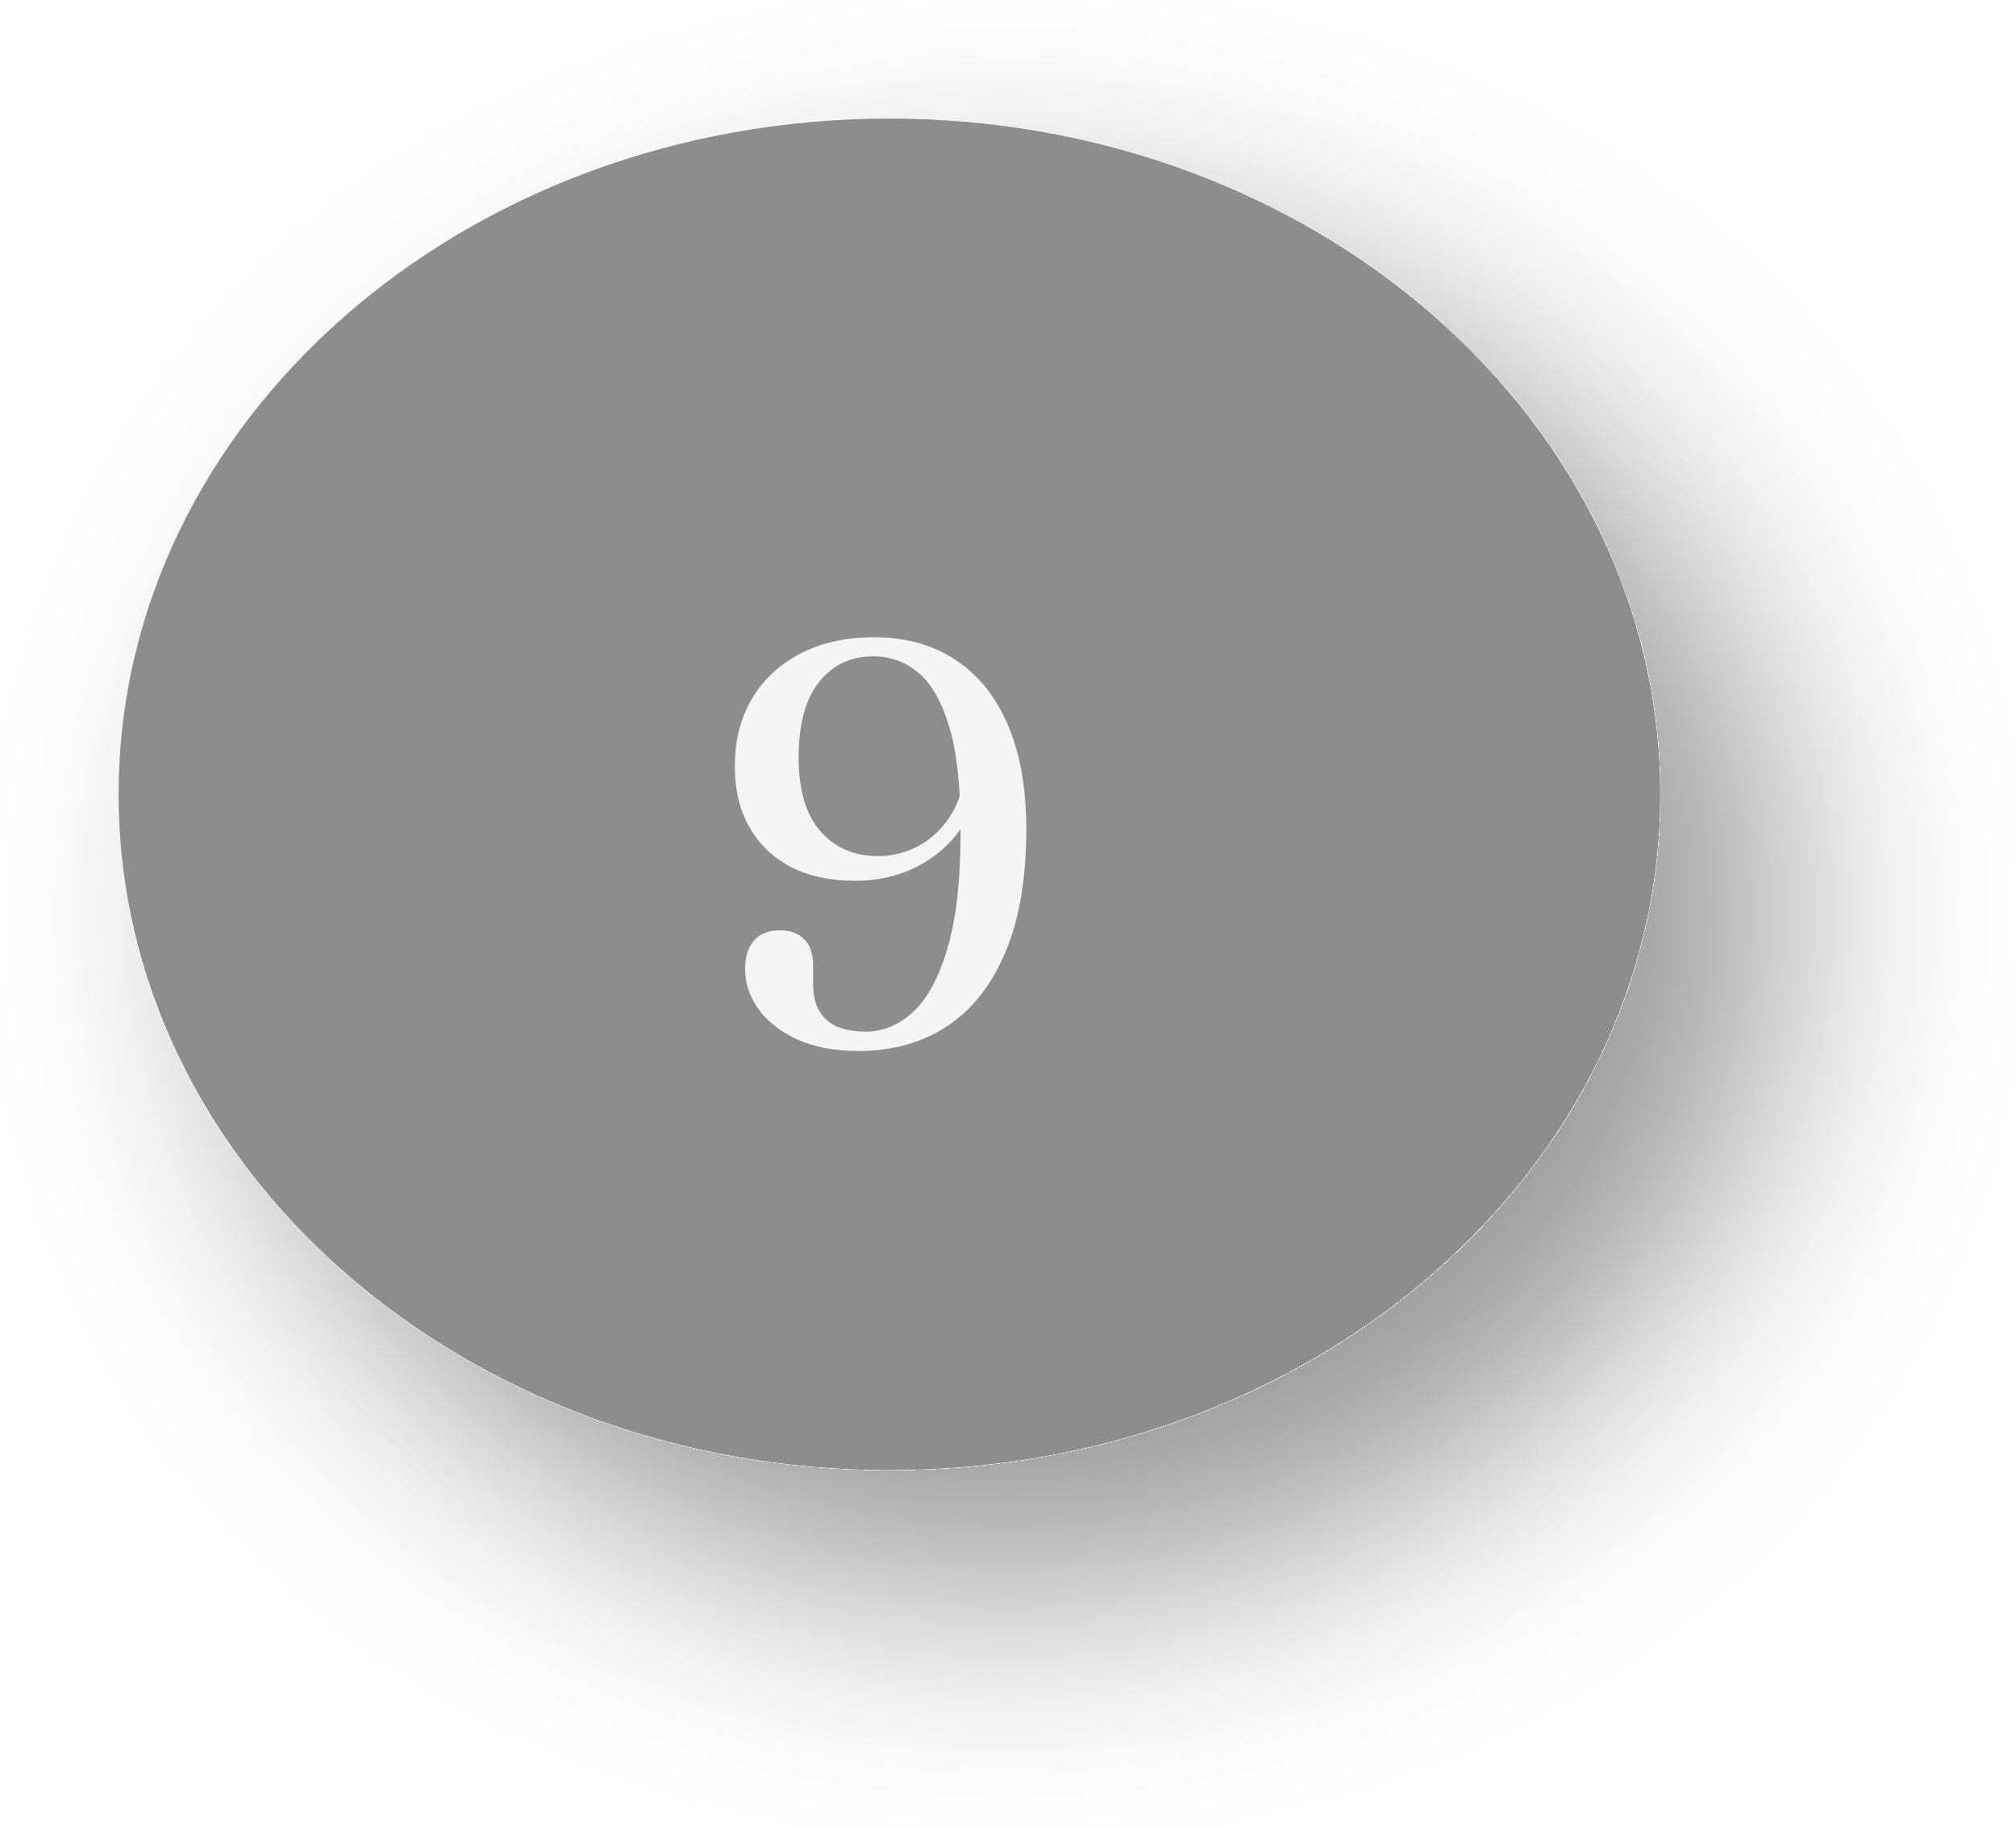
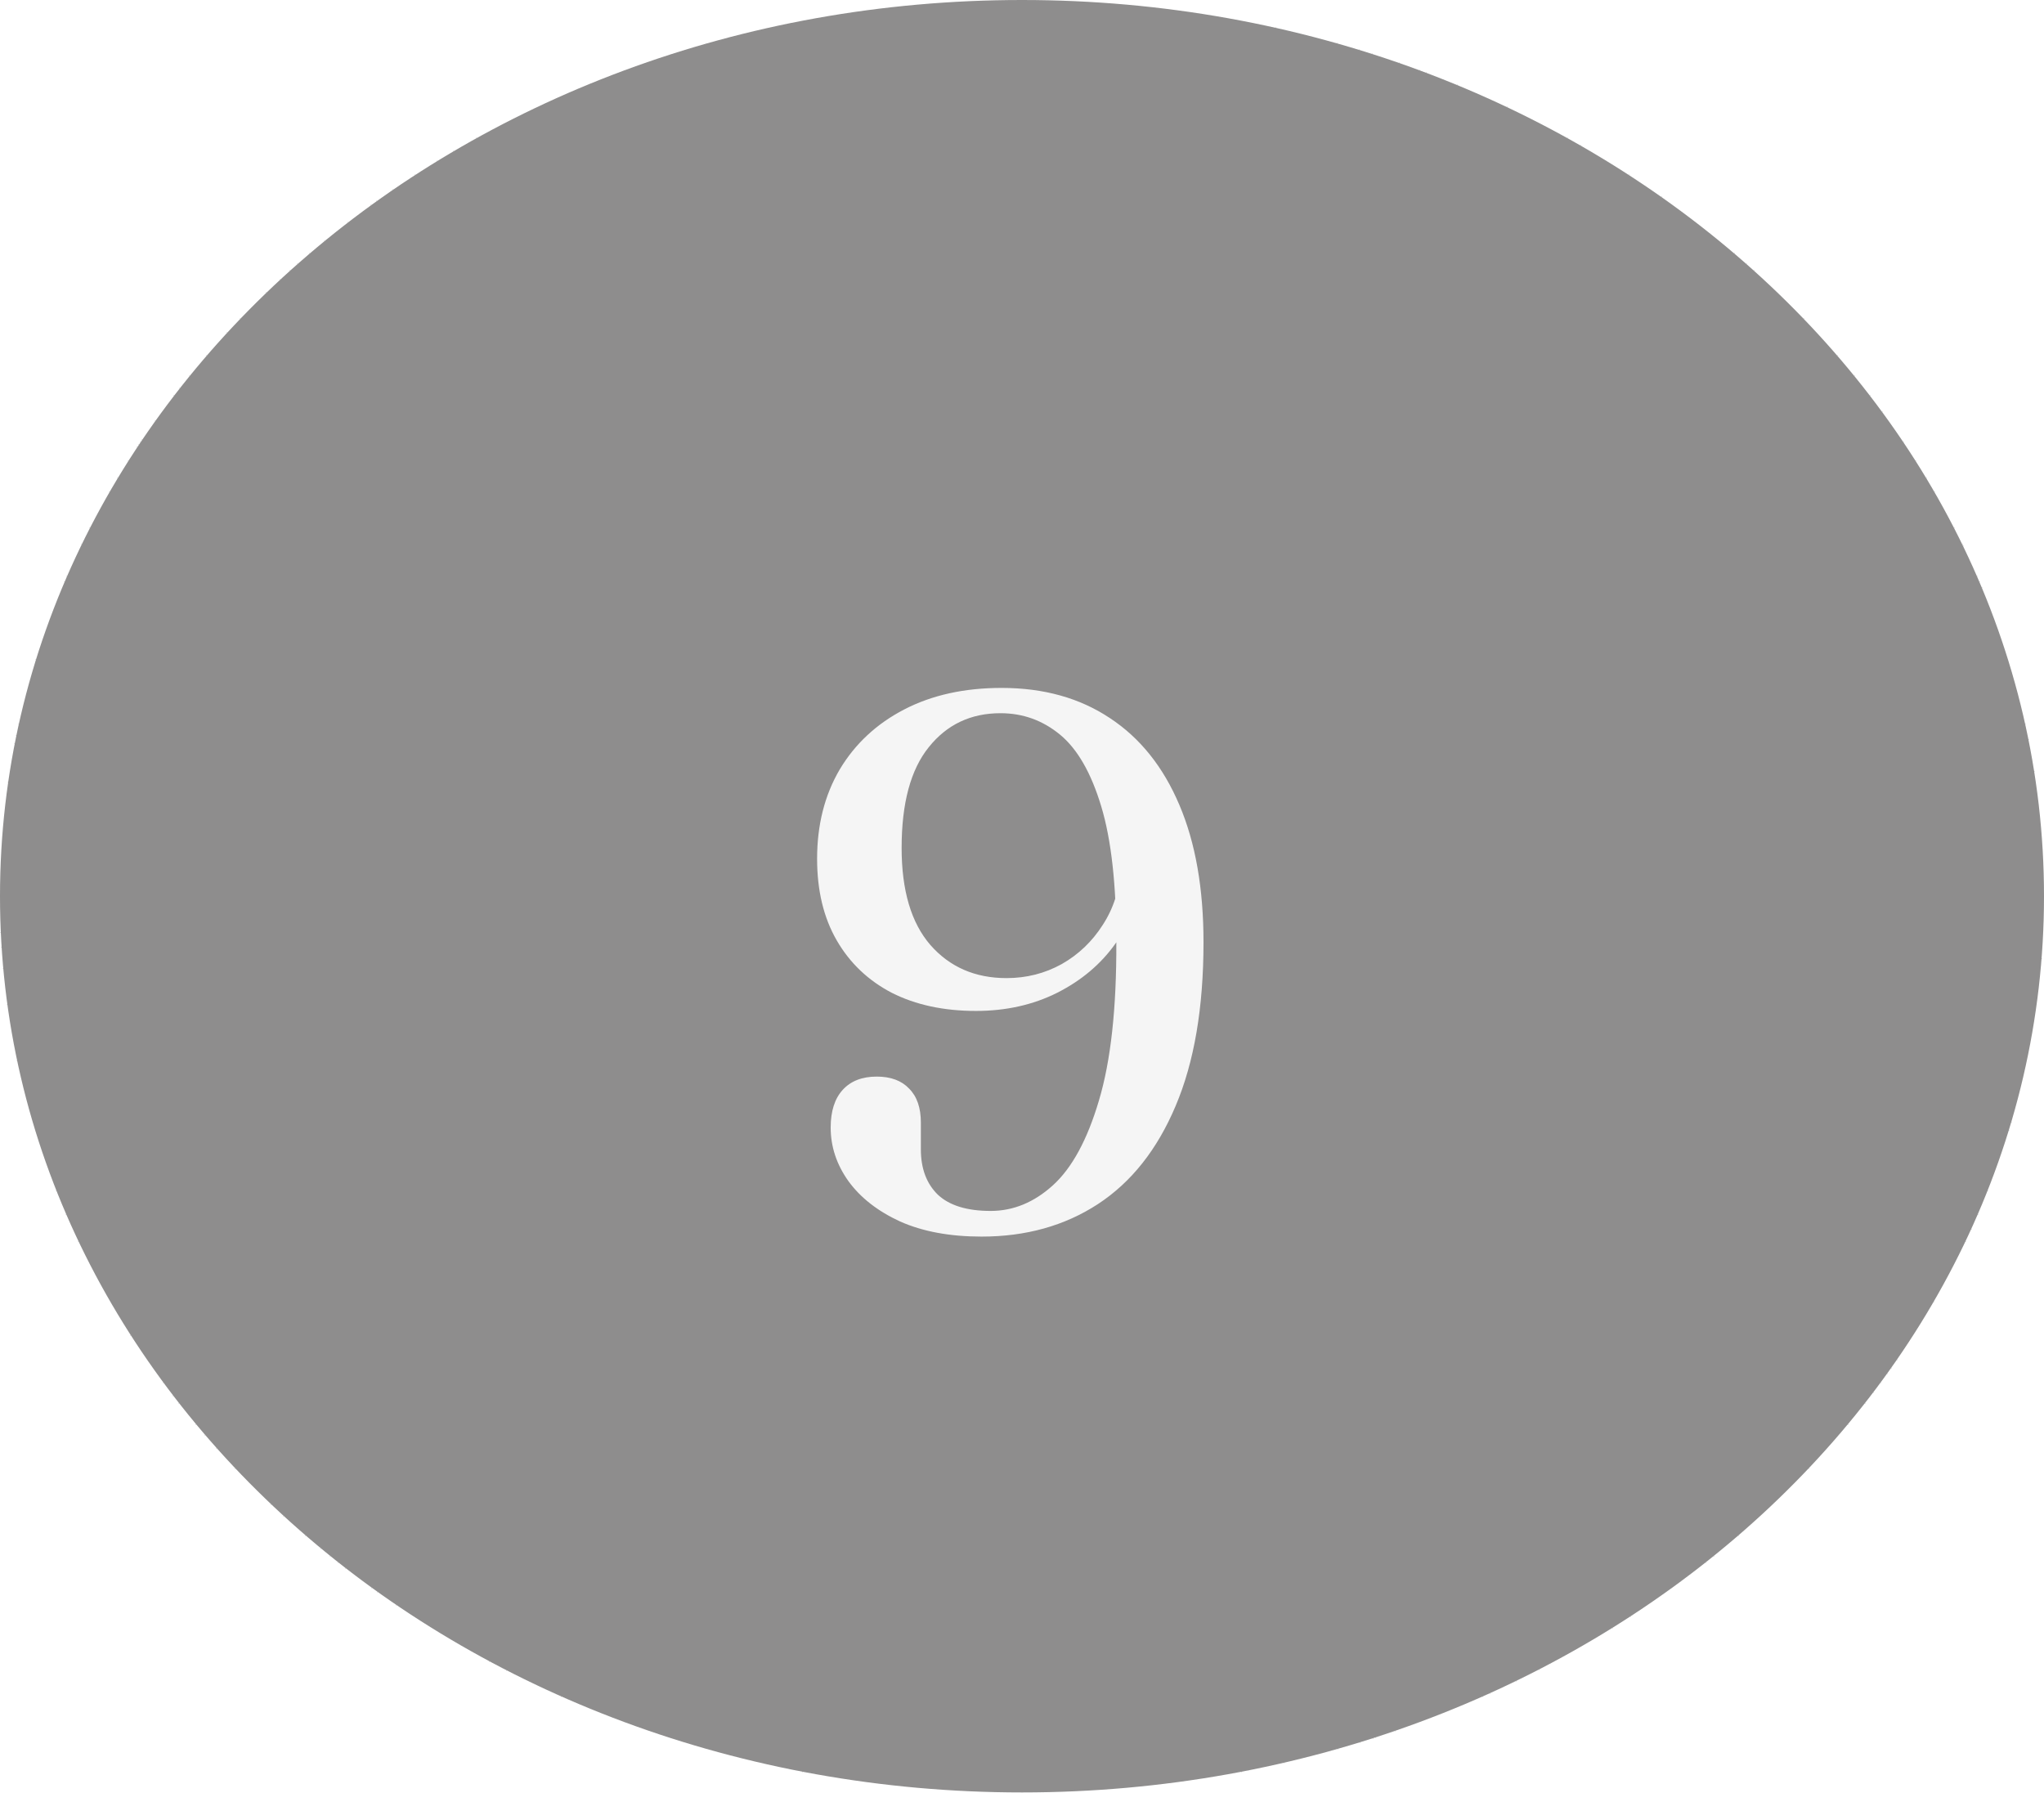
- <svg xmlns="http://www.w3.org/2000/svg" width="85" height="77" viewBox="0 0 85 77" fill="none">
+ <svg xmlns="http://www.w3.org/2000/svg" width="65" height="57" viewBox="0 0 65 57" fill="none">
  <g filter="url(#filter0_d_11_25)">
-     <ellipse cx="37.5" cy="33.5" rx="32.5" ry="28.5" fill="#8E8D8D" />
-     <path d="M36.216 44.324C35.208 44.324 34.344 44.164 33.624 43.844C32.912 43.516 32.364 43.088 31.98 42.56C31.604 42.032 31.416 41.464 31.416 40.856C31.416 40.336 31.544 39.936 31.8 39.656C32.056 39.376 32.416 39.236 32.88 39.236C33.328 39.236 33.672 39.364 33.912 39.62C34.16 39.868 34.284 40.228 34.284 40.7V41.552C34.284 42.16 34.464 42.64 34.824 42.992C35.192 43.336 35.752 43.508 36.504 43.508C37.224 43.508 37.884 43.236 38.484 42.692C39.092 42.14 39.58 41.24 39.948 39.992C40.324 38.736 40.508 37.06 40.5 34.964C40.5 33.14 40.34 31.7 40.02 30.644C39.7 29.58 39.264 28.82 38.712 28.364C38.16 27.908 37.528 27.68 36.816 27.68C35.872 27.68 35.112 28.04 34.536 28.76C33.96 29.472 33.672 30.54 33.672 31.964C33.672 33.316 33.976 34.344 34.584 35.048C35.2 35.752 36.008 36.104 37.008 36.104C37.64 36.104 38.224 35.956 38.76 35.66C39.296 35.356 39.732 34.94 40.068 34.412C40.412 33.884 40.6 33.292 40.632 32.636L41.208 32.792C41.184 33.6 40.94 34.336 40.476 35C40.012 35.656 39.392 36.18 38.616 36.572C37.848 36.956 36.988 37.148 36.036 37.148C35.012 37.148 34.12 36.956 33.36 36.572C32.608 36.18 32.024 35.624 31.608 34.904C31.192 34.184 30.984 33.32 30.984 32.312C30.984 31.232 31.224 30.284 31.704 29.468C32.192 28.652 32.876 28.016 33.756 27.56C34.636 27.104 35.668 26.876 36.852 26.876C38.188 26.876 39.336 27.196 40.296 27.836C41.256 28.468 41.992 29.388 42.504 30.596C43.016 31.796 43.272 33.252 43.272 34.964C43.272 37.044 42.976 38.78 42.384 40.172C41.8 41.556 40.976 42.596 39.912 43.292C38.856 43.98 37.624 44.324 36.216 44.324Z" fill="#F5F5F5" />
+     <ellipse cx="32.5" cy="28.5" rx="32.5" ry="28.5" fill="#8E8D8D" />
+     <path d="M31.216 39.324C30.208 39.324 29.344 39.164 28.624 38.844C27.912 38.516 27.364 38.088 26.98 37.56C26.604 37.032 26.416 36.464 26.416 35.856C26.416 35.336 26.544 34.936 26.8 34.656C27.056 34.376 27.416 34.236 27.88 34.236C28.328 34.236 28.672 34.364 28.912 34.62C29.16 34.868 29.284 35.228 29.284 35.7V36.552C29.284 37.16 29.464 37.64 29.824 37.992C30.192 38.336 30.752 38.508 31.504 38.508C32.224 38.508 32.884 38.236 33.484 37.692C34.092 37.14 34.58 36.24 34.948 34.992C35.324 33.736 35.508 32.06 35.5 29.964C35.5 28.14 35.34 26.7 35.02 25.644C34.7 24.58 34.264 23.82 33.712 23.364C33.16 22.908 32.528 22.68 31.816 22.68C30.872 22.68 30.112 23.04 29.536 23.76C28.96 24.472 28.672 25.54 28.672 26.964C28.672 28.316 28.976 29.344 29.584 30.048C30.2 30.752 31.008 31.104 32.008 31.104C32.64 31.104 33.224 30.956 33.76 30.66C34.296 30.356 34.732 29.94 35.068 29.412C35.412 28.884 35.6 28.292 35.632 27.636L36.208 27.792C36.184 28.6 35.94 29.336 35.476 30C35.012 30.656 34.392 31.18 33.616 31.572C32.848 31.956 31.988 32.148 31.036 32.148C30.012 32.148 29.12 31.956 28.36 31.572C27.608 31.18 27.024 30.624 26.608 29.904C26.192 29.184 25.984 28.32 25.984 27.312C25.984 26.232 26.224 25.284 26.704 24.468C27.192 23.652 27.876 23.016 28.756 22.56C29.636 22.104 30.668 21.876 31.852 21.876C33.188 21.876 34.336 22.196 35.296 22.836C36.256 23.468 36.992 24.388 37.504 25.596C38.016 26.796 38.272 28.252 38.272 29.964C38.272 32.044 37.976 33.78 37.384 35.172C36.8 36.556 35.976 37.596 34.912 38.292C33.856 38.98 32.624 39.324 31.216 39.324Z" fill="#F5F5F5" />
  </g>
  <defs>
-     <filter id="filter0_d_11_25" x="0" y="0" width="85" height="77" filterUnits="userSpaceOnUse" color-interpolation-filters="sRGB">
+     <filter id="filter0_d_11_25" x="0" y="0" width="65" height="57" filterUnits="userSpaceOnUse" color-interpolation-filters="sRGB">
      <feFlood flood-opacity="0" result="BackgroundImageFix" />
      <feColorMatrix in="SourceAlpha" type="matrix" values="0 0 0 0 0 0 0 0 0 0 0 0 0 0 0 0 0 0 127 0" result="hardAlpha" />
-       <feOffset dx="5" dy="5" />
-       <feGaussianBlur stdDeviation="5" />
+       <feOffset />
      <feComposite in2="hardAlpha" operator="out" />
      <feColorMatrix type="matrix" values="0 0 0 0 0 0 0 0 0 0 0 0 0 0 0 0 0 0 0.4 0" />
      <feBlend mode="normal" in2="BackgroundImageFix" result="effect1_dropShadow_11_25" />
      <feBlend mode="normal" in="SourceGraphic" in2="effect1_dropShadow_11_25" result="shape" />
    </filter>
  </defs>
</svg>
